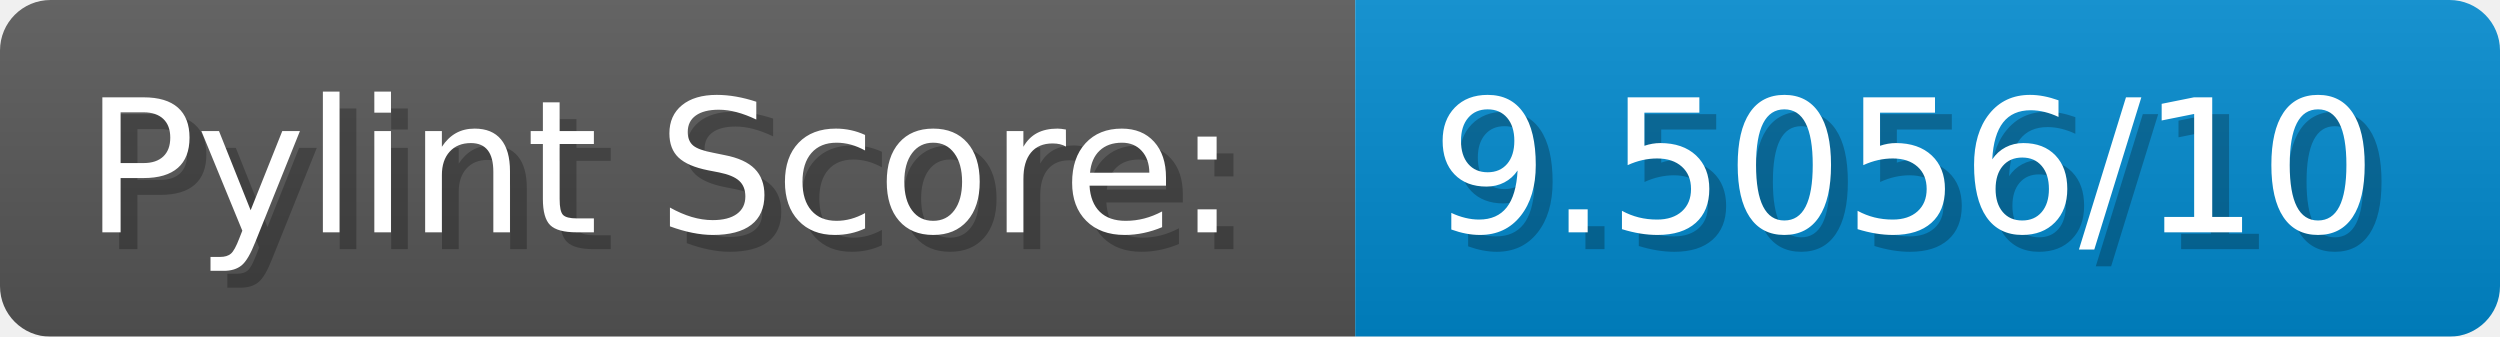
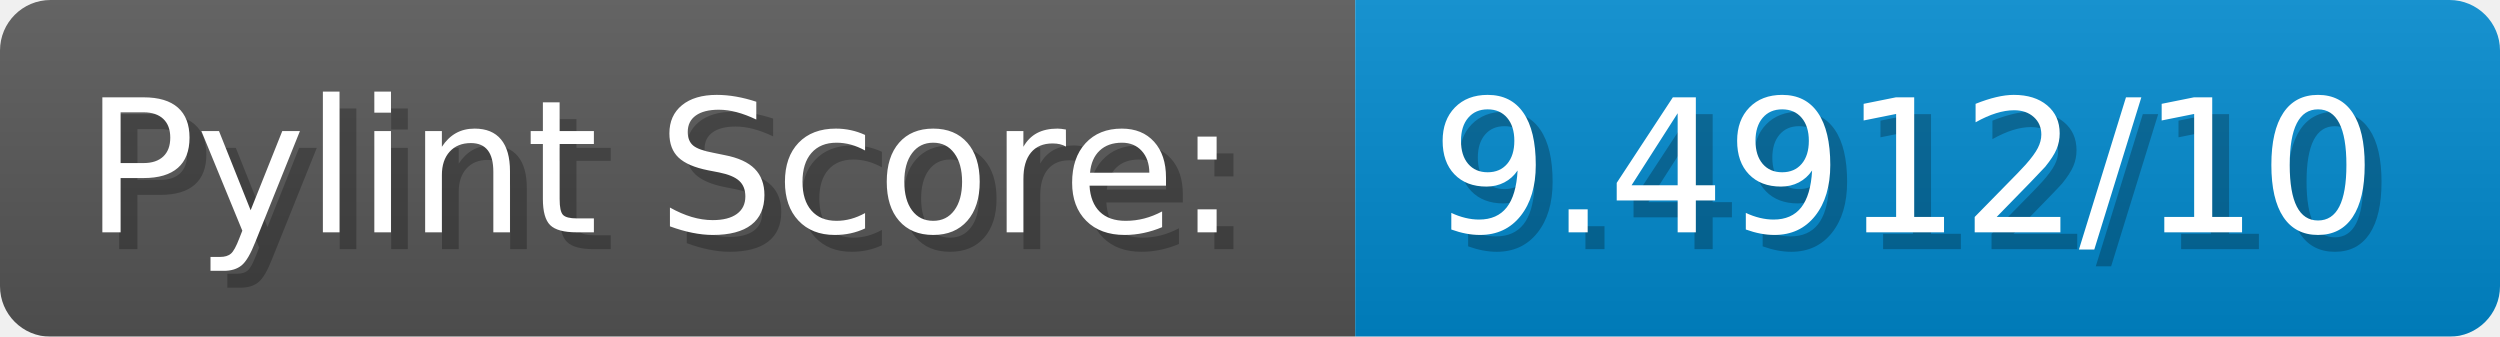
- <svg xmlns="http://www.w3.org/2000/svg" width="222.75" height="30" viewBox="0 0 1485 200" role="img" aria-label="Pylint Score:: 9.5056/10">
+ <svg xmlns="http://www.w3.org/2000/svg" width="222.75" height="30" viewBox="0 0 1485 200" role="img" aria-label="Pylint Score:: 9.4912/10">
  <linearGradient id="a" x2="0" y2="100%">
    <stop offset="0" stop-opacity=".1" stop-color="#EEE" />
    <stop offset="1" stop-opacity=".1" />
  </linearGradient>
  <mask id="m">
    <rect width="1485" height="200" rx="30" fill="#FFF" />
  </mask>
  <g mask="url(#m)">
    <rect width="805" height="200" fill="#555" />
    <rect width="680" height="200" fill="#08C" x="805" />
    <rect width="1485" height="200" fill="url(#a)" />
  </g>
  <g aria-hidden="true" fill="#fff" text-anchor="start" font-family="Verdana,DejaVu Sans,sans-serif" font-size="110">
    <text x="60" y="148" textLength="705" fill="#000" opacity="0.25">Pylint Score:</text>
    <text x="50" y="138" textLength="705">Pylint Score:</text>
-     <text x="860" y="148" textLength="580" fill="#000" opacity="0.25">9.5056/10</text>
-     <text x="850" y="138" textLength="580">9.5056/10</text>
+     <text x="860" y="148" textLength="580" fill="#000" opacity="0.25">9.4912/10</text>
+     <text x="850" y="138" textLength="580">9.4912/10</text>
  </g>
</svg>
